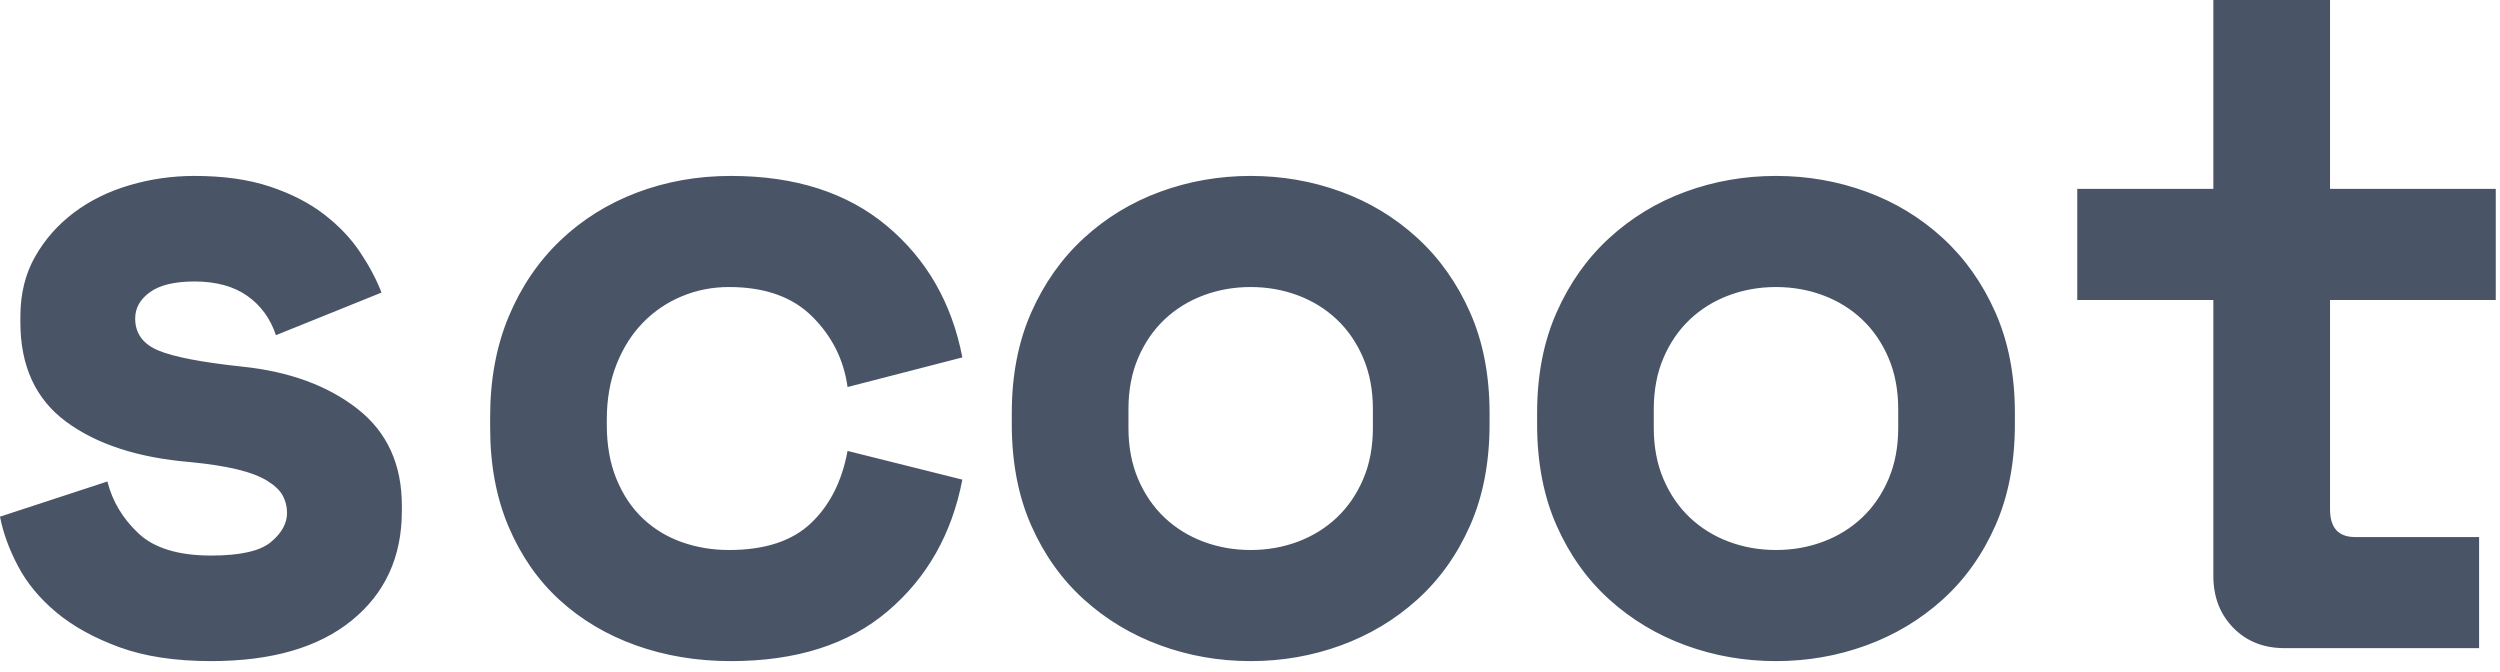
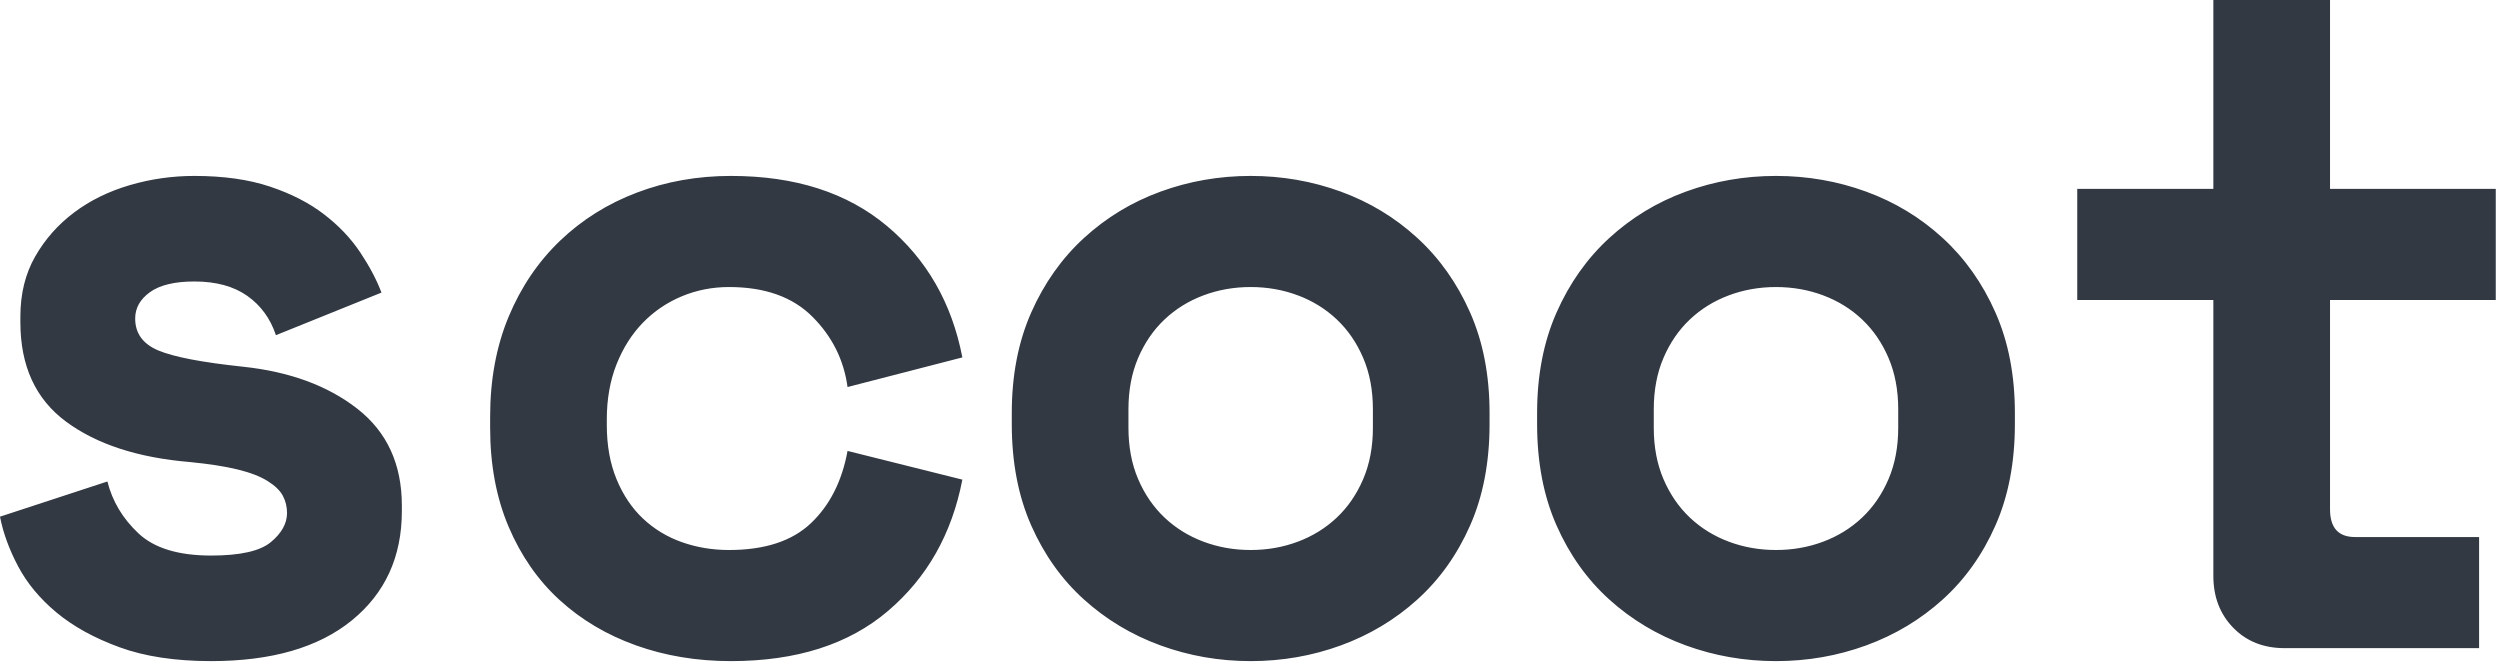
<svg xmlns="http://www.w3.org/2000/svg" width="108" height="29" viewBox="0 0 108 29" fill="none">
-   <path id="scoot" fill-rule="evenodd" clip-rule="evenodd" d="M107.097 23.2V28H98.697C97.79 28 97.05 27.707 96.477 27.12C95.904 26.533 95.617 25.787 95.617 24.88V12.96H89.737V8.16H95.617V0H100.657V8.16H107.817V12.96H100.657V22C100.657 22.8 101.017 23.2 101.737 23.2H107.097ZM9.12 28.56C11.733 28.56 13.76 27.973 15.2 26.8C16.64 25.627 17.36 24.053 17.36 22.08V21.84C17.36 20.053 16.72 18.66 15.44 17.66C14.16 16.66 12.507 16.053 10.48 15.84C8.72 15.653 7.507 15.42 6.84 15.14C6.173 14.86 5.84 14.4 5.84 13.76C5.84 13.307 6.053 12.927 6.48 12.62C6.907 12.313 7.547 12.16 8.4 12.16C9.333 12.16 10.093 12.367 10.68 12.78C11.267 13.193 11.68 13.76 11.92 14.48L16.48 12.64C16.267 12.08 15.96 11.5 15.56 10.9C15.16 10.3 14.64 9.753 14 9.26C13.36 8.767 12.58 8.367 11.66 8.06C10.74 7.753 9.653 7.6 8.4 7.6C7.44 7.6 6.507 7.733 5.6 8C4.693 8.267 3.893 8.66 3.2 9.18C2.507 9.7 1.947 10.333 1.52 11.08C1.093 11.827 0.88 12.693 0.88 13.68V13.92C0.88 15.813 1.54 17.247 2.86 18.22C4.18 19.193 5.96 19.773 8.2 19.96C9.027 20.04 9.713 20.147 10.26 20.28C10.807 20.413 11.24 20.58 11.56 20.78C11.88 20.98 12.1 21.193 12.22 21.42C12.34 21.647 12.4 21.893 12.4 22.16C12.4 22.613 12.167 23.033 11.7 23.42C11.233 23.807 10.373 24 9.12 24C7.707 24 6.66 23.68 5.98 23.04C5.3 22.4 4.853 21.653 4.64 20.8L0 22.32C0.133 23.013 0.393 23.727 0.78 24.46C1.167 25.193 1.72 25.86 2.44 26.46C3.16 27.06 4.067 27.56 5.16 27.96C6.253 28.36 7.573 28.56 9.12 28.56ZM31.574 28.56C34.401 28.56 36.661 27.84 38.354 26.4C40.048 24.96 41.121 23.067 41.574 20.72L36.614 19.48C36.374 20.787 35.848 21.827 35.034 22.6C34.221 23.373 33.041 23.76 31.494 23.76C30.774 23.76 30.094 23.647 29.454 23.42C28.814 23.193 28.254 22.853 27.774 22.4C27.294 21.947 26.914 21.38 26.634 20.7C26.354 20.02 26.214 19.24 26.214 18.36V18.12C26.214 17.24 26.354 16.447 26.634 15.74C26.914 15.033 27.294 14.433 27.774 13.94C28.254 13.447 28.814 13.067 29.454 12.8C30.094 12.533 30.774 12.4 31.494 12.4C33.041 12.4 34.241 12.827 35.094 13.68C35.948 14.533 36.454 15.547 36.614 16.72L41.574 15.44C41.121 13.093 40.034 11.2 38.314 9.76C36.594 8.32 34.348 7.6 31.574 7.6C30.134 7.6 28.781 7.84 27.514 8.32C26.248 8.8 25.141 9.493 24.194 10.4C23.248 11.307 22.508 12.4 21.974 13.68C21.441 14.96 21.174 16.4 21.174 18V18.48C21.174 20.08 21.441 21.507 21.974 22.76C22.508 24.013 23.241 25.067 24.174 25.92C25.108 26.773 26.208 27.427 27.474 27.88C28.741 28.333 30.108 28.56 31.574 28.56ZM57.929 27.88C56.689 28.333 55.389 28.56 54.029 28.56C52.669 28.56 51.369 28.333 50.129 27.88C48.889 27.427 47.789 26.767 46.829 25.9C45.869 25.033 45.109 23.967 44.549 22.7C43.989 21.433 43.709 19.973 43.709 18.32V17.84C43.709 16.213 43.989 14.767 44.549 13.5C45.109 12.233 45.869 11.16 46.829 10.28C47.789 9.4 48.889 8.733 50.129 8.28C51.369 7.827 52.669 7.6 54.029 7.6C55.389 7.6 56.689 7.827 57.929 8.28C59.169 8.733 60.269 9.4 61.229 10.28C62.189 11.16 62.949 12.233 63.509 13.5C64.069 14.767 64.349 16.213 64.349 17.84V18.32C64.349 19.973 64.069 21.433 63.509 22.7C62.949 23.967 62.189 25.033 61.229 25.9C60.269 26.767 59.169 27.427 57.929 27.88ZM54.029 23.76C53.309 23.76 52.629 23.64 51.989 23.4C51.349 23.16 50.789 22.813 50.309 22.36C49.829 21.907 49.449 21.353 49.169 20.7C48.889 20.047 48.749 19.307 48.749 18.48V17.68C48.749 16.853 48.889 16.113 49.169 15.46C49.449 14.807 49.829 14.253 50.309 13.8C50.789 13.347 51.349 13 51.989 12.76C52.629 12.52 53.309 12.4 54.029 12.4C54.749 12.4 55.429 12.52 56.069 12.76C56.709 13 57.269 13.347 57.749 13.8C58.229 14.253 58.609 14.807 58.889 15.46C59.169 16.113 59.309 16.853 59.309 17.68V18.48C59.309 19.307 59.169 20.047 58.889 20.7C58.609 21.353 58.229 21.907 57.749 22.36C57.269 22.813 56.709 23.16 56.069 23.4C55.429 23.64 54.749 23.76 54.029 23.76ZM80.623 27.88C79.383 28.333 78.083 28.56 76.723 28.56C75.363 28.56 74.063 28.333 72.823 27.88C71.583 27.427 70.483 26.767 69.523 25.9C68.563 25.033 67.803 23.967 67.243 22.7C66.683 21.433 66.403 19.973 66.403 18.32V17.84C66.403 16.213 66.683 14.767 67.243 13.5C67.803 12.233 68.563 11.16 69.523 10.28C70.483 9.4 71.583 8.733 72.823 8.28C74.063 7.827 75.363 7.6 76.723 7.6C78.083 7.6 79.383 7.827 80.623 8.28C81.863 8.733 82.963 9.4 83.923 10.28C84.883 11.16 85.643 12.233 86.203 13.5C86.763 14.767 87.043 16.213 87.043 17.84V18.32C87.043 19.973 86.763 21.433 86.203 22.7C85.643 23.967 84.883 25.033 83.923 25.9C82.963 26.767 81.863 27.427 80.623 27.88ZM76.723 23.76C76.003 23.76 75.323 23.64 74.683 23.4C74.043 23.16 73.483 22.813 73.003 22.36C72.523 21.907 72.143 21.353 71.863 20.7C71.583 20.047 71.443 19.307 71.443 18.48V17.68C71.443 16.853 71.583 16.113 71.863 15.46C72.143 14.807 72.523 14.253 73.003 13.8C73.483 13.347 74.043 13 74.683 12.76C75.323 12.52 76.003 12.4 76.723 12.4C77.443 12.4 78.123 12.52 78.763 12.76C79.403 13 79.963 13.347 80.443 13.8C80.923 14.253 81.303 14.807 81.583 15.46C81.863 16.113 82.003 16.853 82.003 17.68V18.48C82.003 19.307 81.863 20.047 81.583 20.7C81.303 21.353 80.923 21.907 80.443 22.36C79.963 22.813 79.403 23.16 78.763 23.4C78.123 23.64 77.443 23.76 76.723 23.76Z" fill="#495567" />
+   <path id="scoot" fill-rule="evenodd" clip-rule="evenodd" d="M107.097 23.2V28H98.697C97.79 28 97.05 27.707 96.477 27.12C95.904 26.533 95.617 25.787 95.617 24.88V12.96H89.737V8.16H95.617V0H100.657V8.16H107.817V12.96H100.657V22C100.657 22.8 101.017 23.2 101.737 23.2H107.097ZM9.12 28.56C11.733 28.56 13.76 27.973 15.2 26.8C16.64 25.627 17.36 24.053 17.36 22.08V21.84C17.36 20.053 16.72 18.66 15.44 17.66C14.16 16.66 12.507 16.053 10.48 15.84C8.72 15.653 7.507 15.42 6.84 15.14C6.173 14.86 5.84 14.4 5.84 13.76C5.84 13.307 6.053 12.927 6.48 12.62C6.907 12.313 7.547 12.16 8.4 12.16C9.333 12.16 10.093 12.367 10.68 12.78C11.267 13.193 11.68 13.76 11.92 14.48L16.48 12.64C16.267 12.08 15.96 11.5 15.56 10.9C15.16 10.3 14.64 9.753 14 9.26C13.36 8.767 12.58 8.367 11.66 8.06C10.74 7.753 9.653 7.6 8.4 7.6C7.44 7.6 6.507 7.733 5.6 8C4.693 8.267 3.893 8.66 3.2 9.18C2.507 9.7 1.947 10.333 1.52 11.08C1.093 11.827 0.88 12.693 0.88 13.68V13.92C0.88 15.813 1.54 17.247 2.86 18.22C4.18 19.193 5.96 19.773 8.2 19.96C9.027 20.04 9.713 20.147 10.26 20.28C10.807 20.413 11.24 20.58 11.56 20.78C11.88 20.98 12.1 21.193 12.22 21.42C12.34 21.647 12.4 21.893 12.4 22.16C12.4 22.613 12.167 23.033 11.7 23.42C11.233 23.807 10.373 24 9.12 24C7.707 24 6.66 23.68 5.98 23.04C5.3 22.4 4.853 21.653 4.64 20.8L0 22.32C0.133 23.013 0.393 23.727 0.78 24.46C1.167 25.193 1.72 25.86 2.44 26.46C3.16 27.06 4.067 27.56 5.16 27.96C6.253 28.36 7.573 28.56 9.12 28.56ZM31.574 28.56C34.401 28.56 36.661 27.84 38.354 26.4C40.048 24.96 41.121 23.067 41.574 20.72L36.614 19.48C36.374 20.787 35.848 21.827 35.034 22.6C34.221 23.373 33.041 23.76 31.494 23.76C30.774 23.76 30.094 23.647 29.454 23.42C28.814 23.193 28.254 22.853 27.774 22.4C27.294 21.947 26.914 21.38 26.634 20.7C26.354 20.02 26.214 19.24 26.214 18.36V18.12C26.214 17.24 26.354 16.447 26.634 15.74C26.914 15.033 27.294 14.433 27.774 13.94C28.254 13.447 28.814 13.067 29.454 12.8C30.094 12.533 30.774 12.4 31.494 12.4C33.041 12.4 34.241 12.827 35.094 13.68C35.948 14.533 36.454 15.547 36.614 16.72L41.574 15.44C41.121 13.093 40.034 11.2 38.314 9.76C36.594 8.32 34.348 7.6 31.574 7.6C30.134 7.6 28.781 7.84 27.514 8.32C26.248 8.8 25.141 9.493 24.194 10.4C23.248 11.307 22.508 12.4 21.974 13.68C21.441 14.96 21.174 16.4 21.174 18V18.48C21.174 20.08 21.441 21.507 21.974 22.76C22.508 24.013 23.241 25.067 24.174 25.92C25.108 26.773 26.208 27.427 27.474 27.88C28.741 28.333 30.108 28.56 31.574 28.56ZM57.929 27.88C56.689 28.333 55.389 28.56 54.029 28.56C52.669 28.56 51.369 28.333 50.129 27.88C48.889 27.427 47.789 26.767 46.829 25.9C45.869 25.033 45.109 23.967 44.549 22.7C43.989 21.433 43.709 19.973 43.709 18.32V17.84C43.709 16.213 43.989 14.767 44.549 13.5C45.109 12.233 45.869 11.16 46.829 10.28C47.789 9.4 48.889 8.733 50.129 8.28C51.369 7.827 52.669 7.6 54.029 7.6C55.389 7.6 56.689 7.827 57.929 8.28C59.169 8.733 60.269 9.4 61.229 10.28C62.189 11.16 62.949 12.233 63.509 13.5C64.069 14.767 64.349 16.213 64.349 17.84V18.32C64.349 19.973 64.069 21.433 63.509 22.7C62.949 23.967 62.189 25.033 61.229 25.9C60.269 26.767 59.169 27.427 57.929 27.88ZM54.029 23.76C53.309 23.76 52.629 23.64 51.989 23.4C51.349 23.16 50.789 22.813 50.309 22.36C49.829 21.907 49.449 21.353 49.169 20.7C48.889 20.047 48.749 19.307 48.749 18.48V17.68C48.749 16.853 48.889 16.113 49.169 15.46C49.449 14.807 49.829 14.253 50.309 13.8C50.789 13.347 51.349 13 51.989 12.76C52.629 12.52 53.309 12.4 54.029 12.4C54.749 12.4 55.429 12.52 56.069 12.76C56.709 13 57.269 13.347 57.749 13.8C58.229 14.253 58.609 14.807 58.889 15.46C59.169 16.113 59.309 16.853 59.309 17.68V18.48C59.309 19.307 59.169 20.047 58.889 20.7C58.609 21.353 58.229 21.907 57.749 22.36C57.269 22.813 56.709 23.16 56.069 23.4C55.429 23.64 54.749 23.76 54.029 23.76ZM80.623 27.88C79.383 28.333 78.083 28.56 76.723 28.56C75.363 28.56 74.063 28.333 72.823 27.88C71.583 27.427 70.483 26.767 69.523 25.9C68.563 25.033 67.803 23.967 67.243 22.7C66.683 21.433 66.403 19.973 66.403 18.32V17.84C66.403 16.213 66.683 14.767 67.243 13.5C67.803 12.233 68.563 11.16 69.523 10.28C70.483 9.4 71.583 8.733 72.823 8.28C74.063 7.827 75.363 7.6 76.723 7.6C78.083 7.6 79.383 7.827 80.623 8.28C81.863 8.733 82.963 9.4 83.923 10.28C84.883 11.16 85.643 12.233 86.203 13.5C86.763 14.767 87.043 16.213 87.043 17.84V18.32C87.043 19.973 86.763 21.433 86.203 22.7C85.643 23.967 84.883 25.033 83.923 25.9C82.963 26.767 81.863 27.427 80.623 27.88ZM76.723 23.76C76.003 23.76 75.323 23.64 74.683 23.4C74.043 23.16 73.483 22.813 73.003 22.36C72.523 21.907 72.143 21.353 71.863 20.7C71.583 20.047 71.443 19.307 71.443 18.48V17.68C71.443 16.853 71.583 16.113 71.863 15.46C72.143 14.807 72.523 14.253 73.003 13.8C73.483 13.347 74.043 13 74.683 12.76C75.323 12.52 76.003 12.4 76.723 12.4C77.443 12.4 78.123 12.52 78.763 12.76C79.403 13 79.963 13.347 80.443 13.8C80.923 14.253 81.303 14.807 81.583 15.46C81.863 16.113 82.003 16.853 82.003 17.68V18.48C82.003 19.307 81.863 20.047 81.583 20.7C81.303 21.353 80.923 21.907 80.443 22.36C79.963 22.813 79.403 23.16 78.763 23.4C78.123 23.64 77.443 23.76 76.723 23.76Z" fill="#323943" />
</svg>
